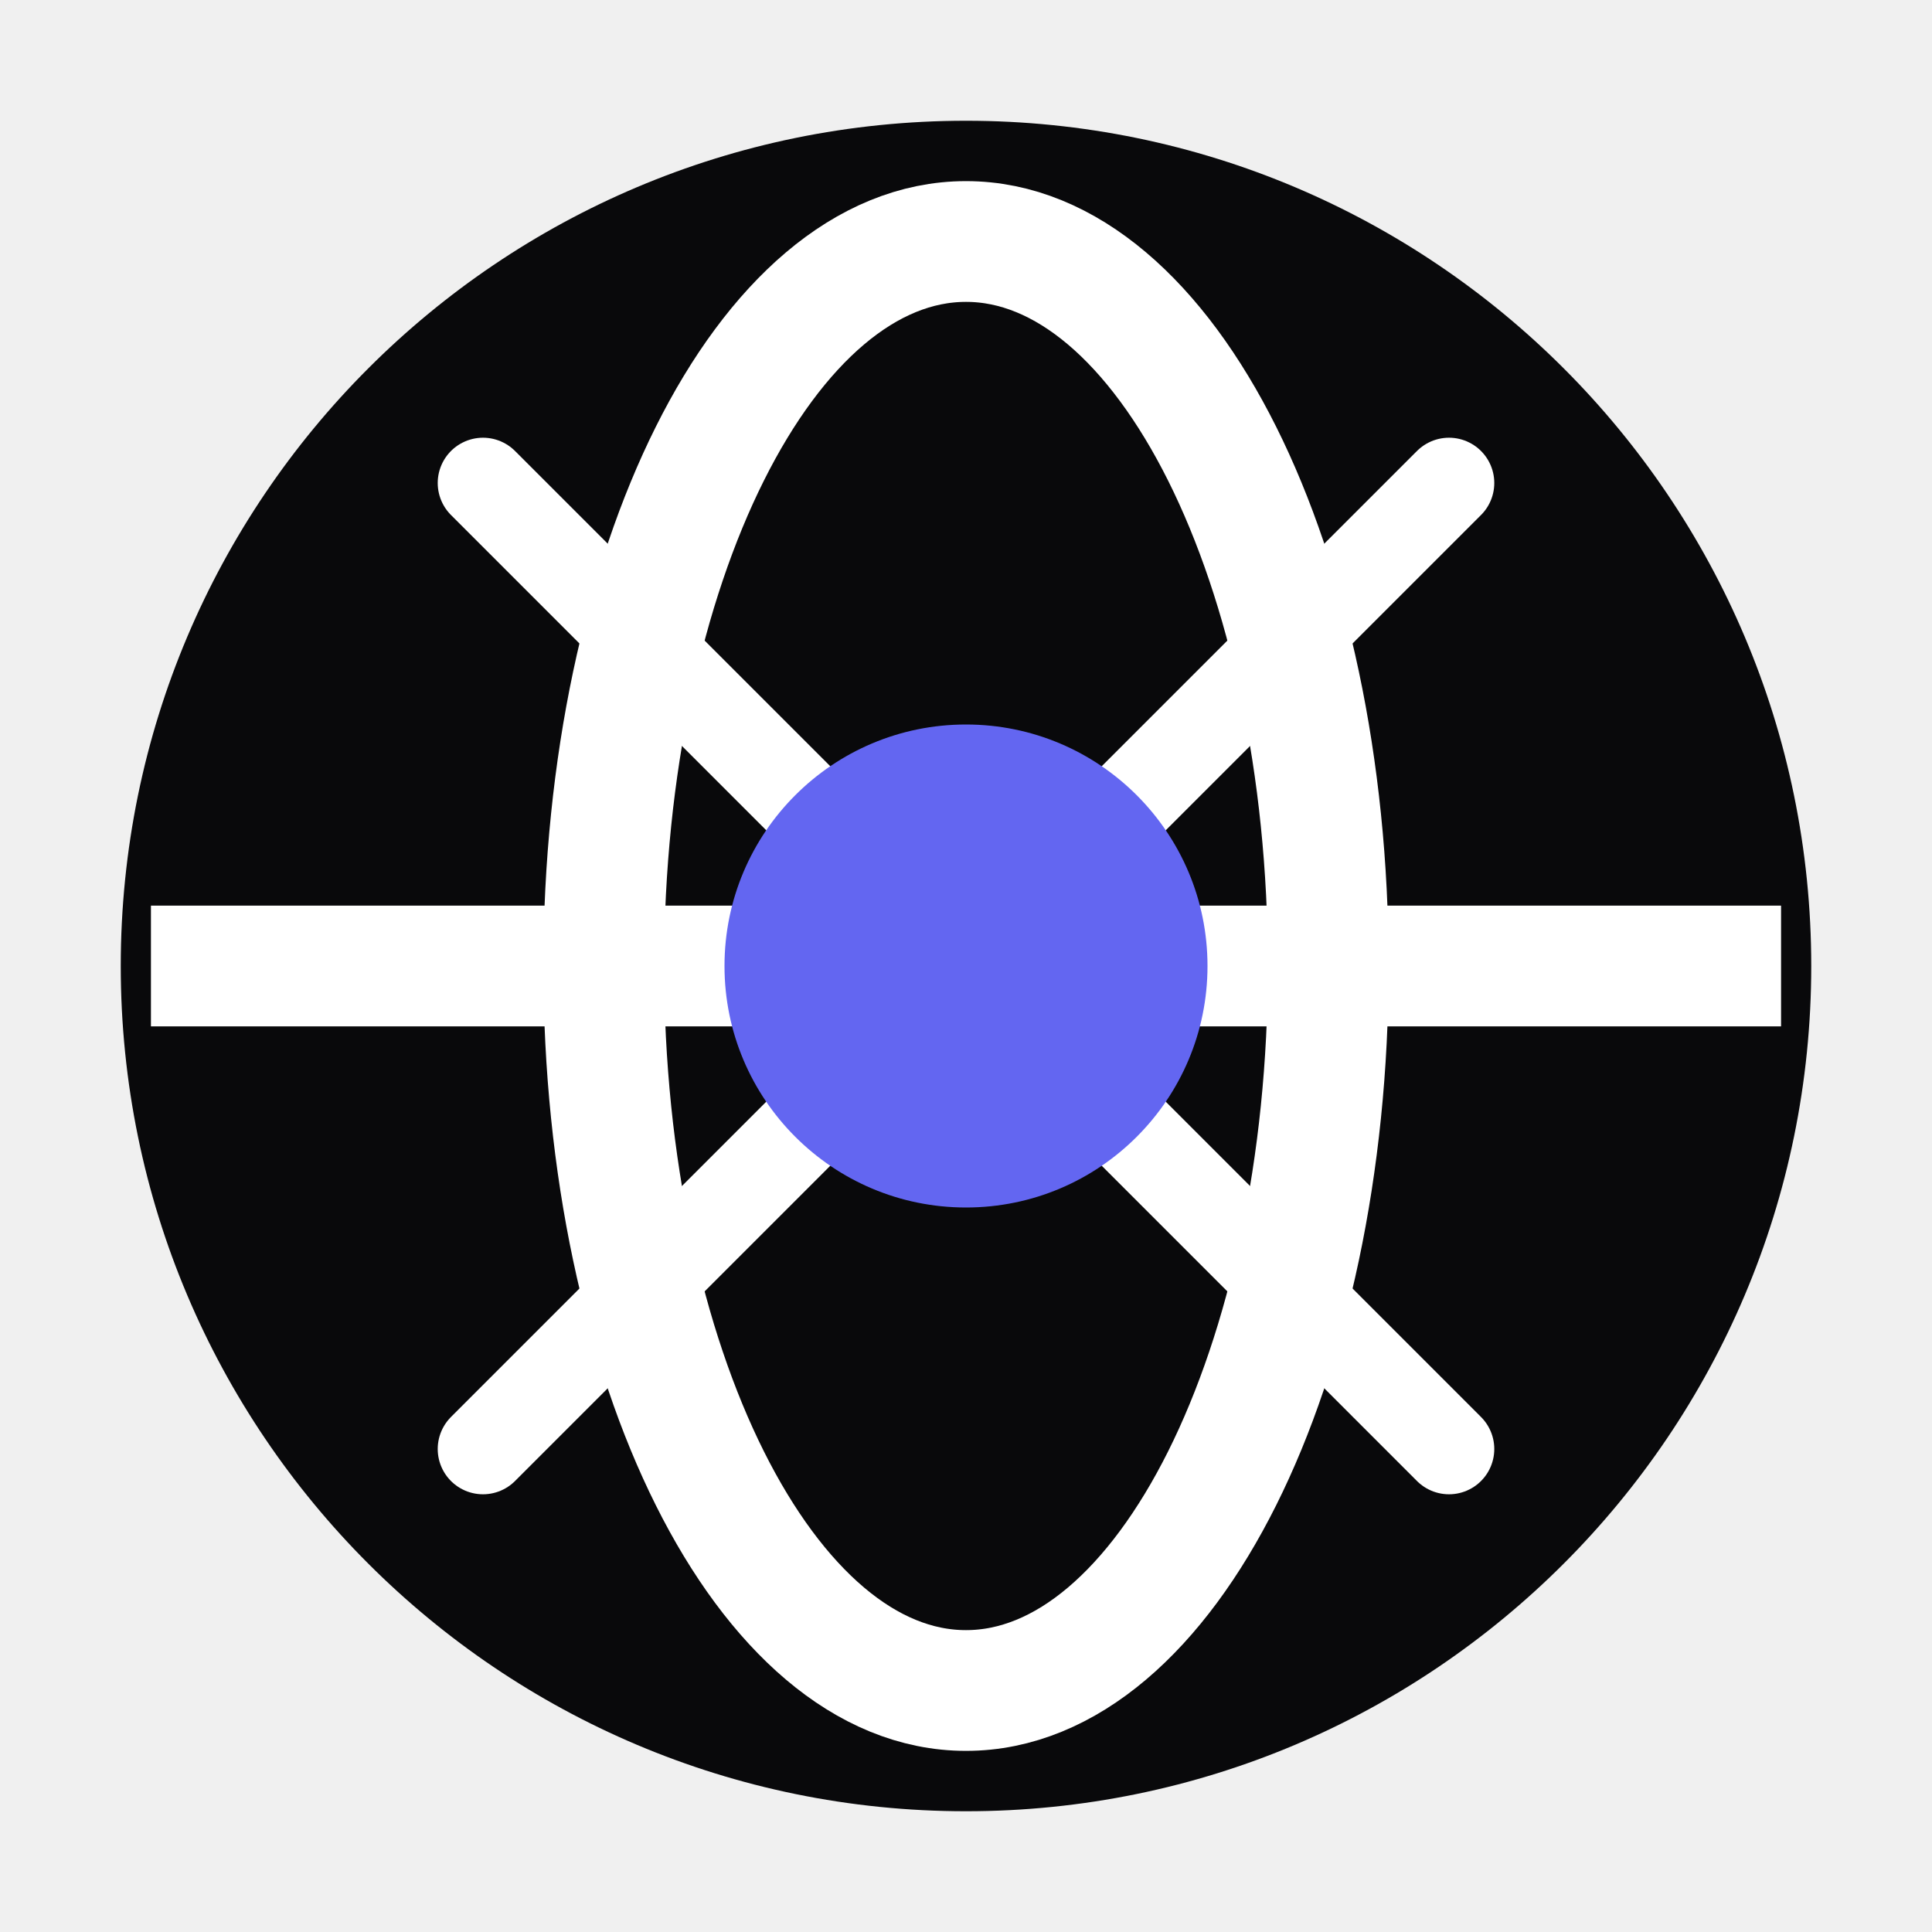
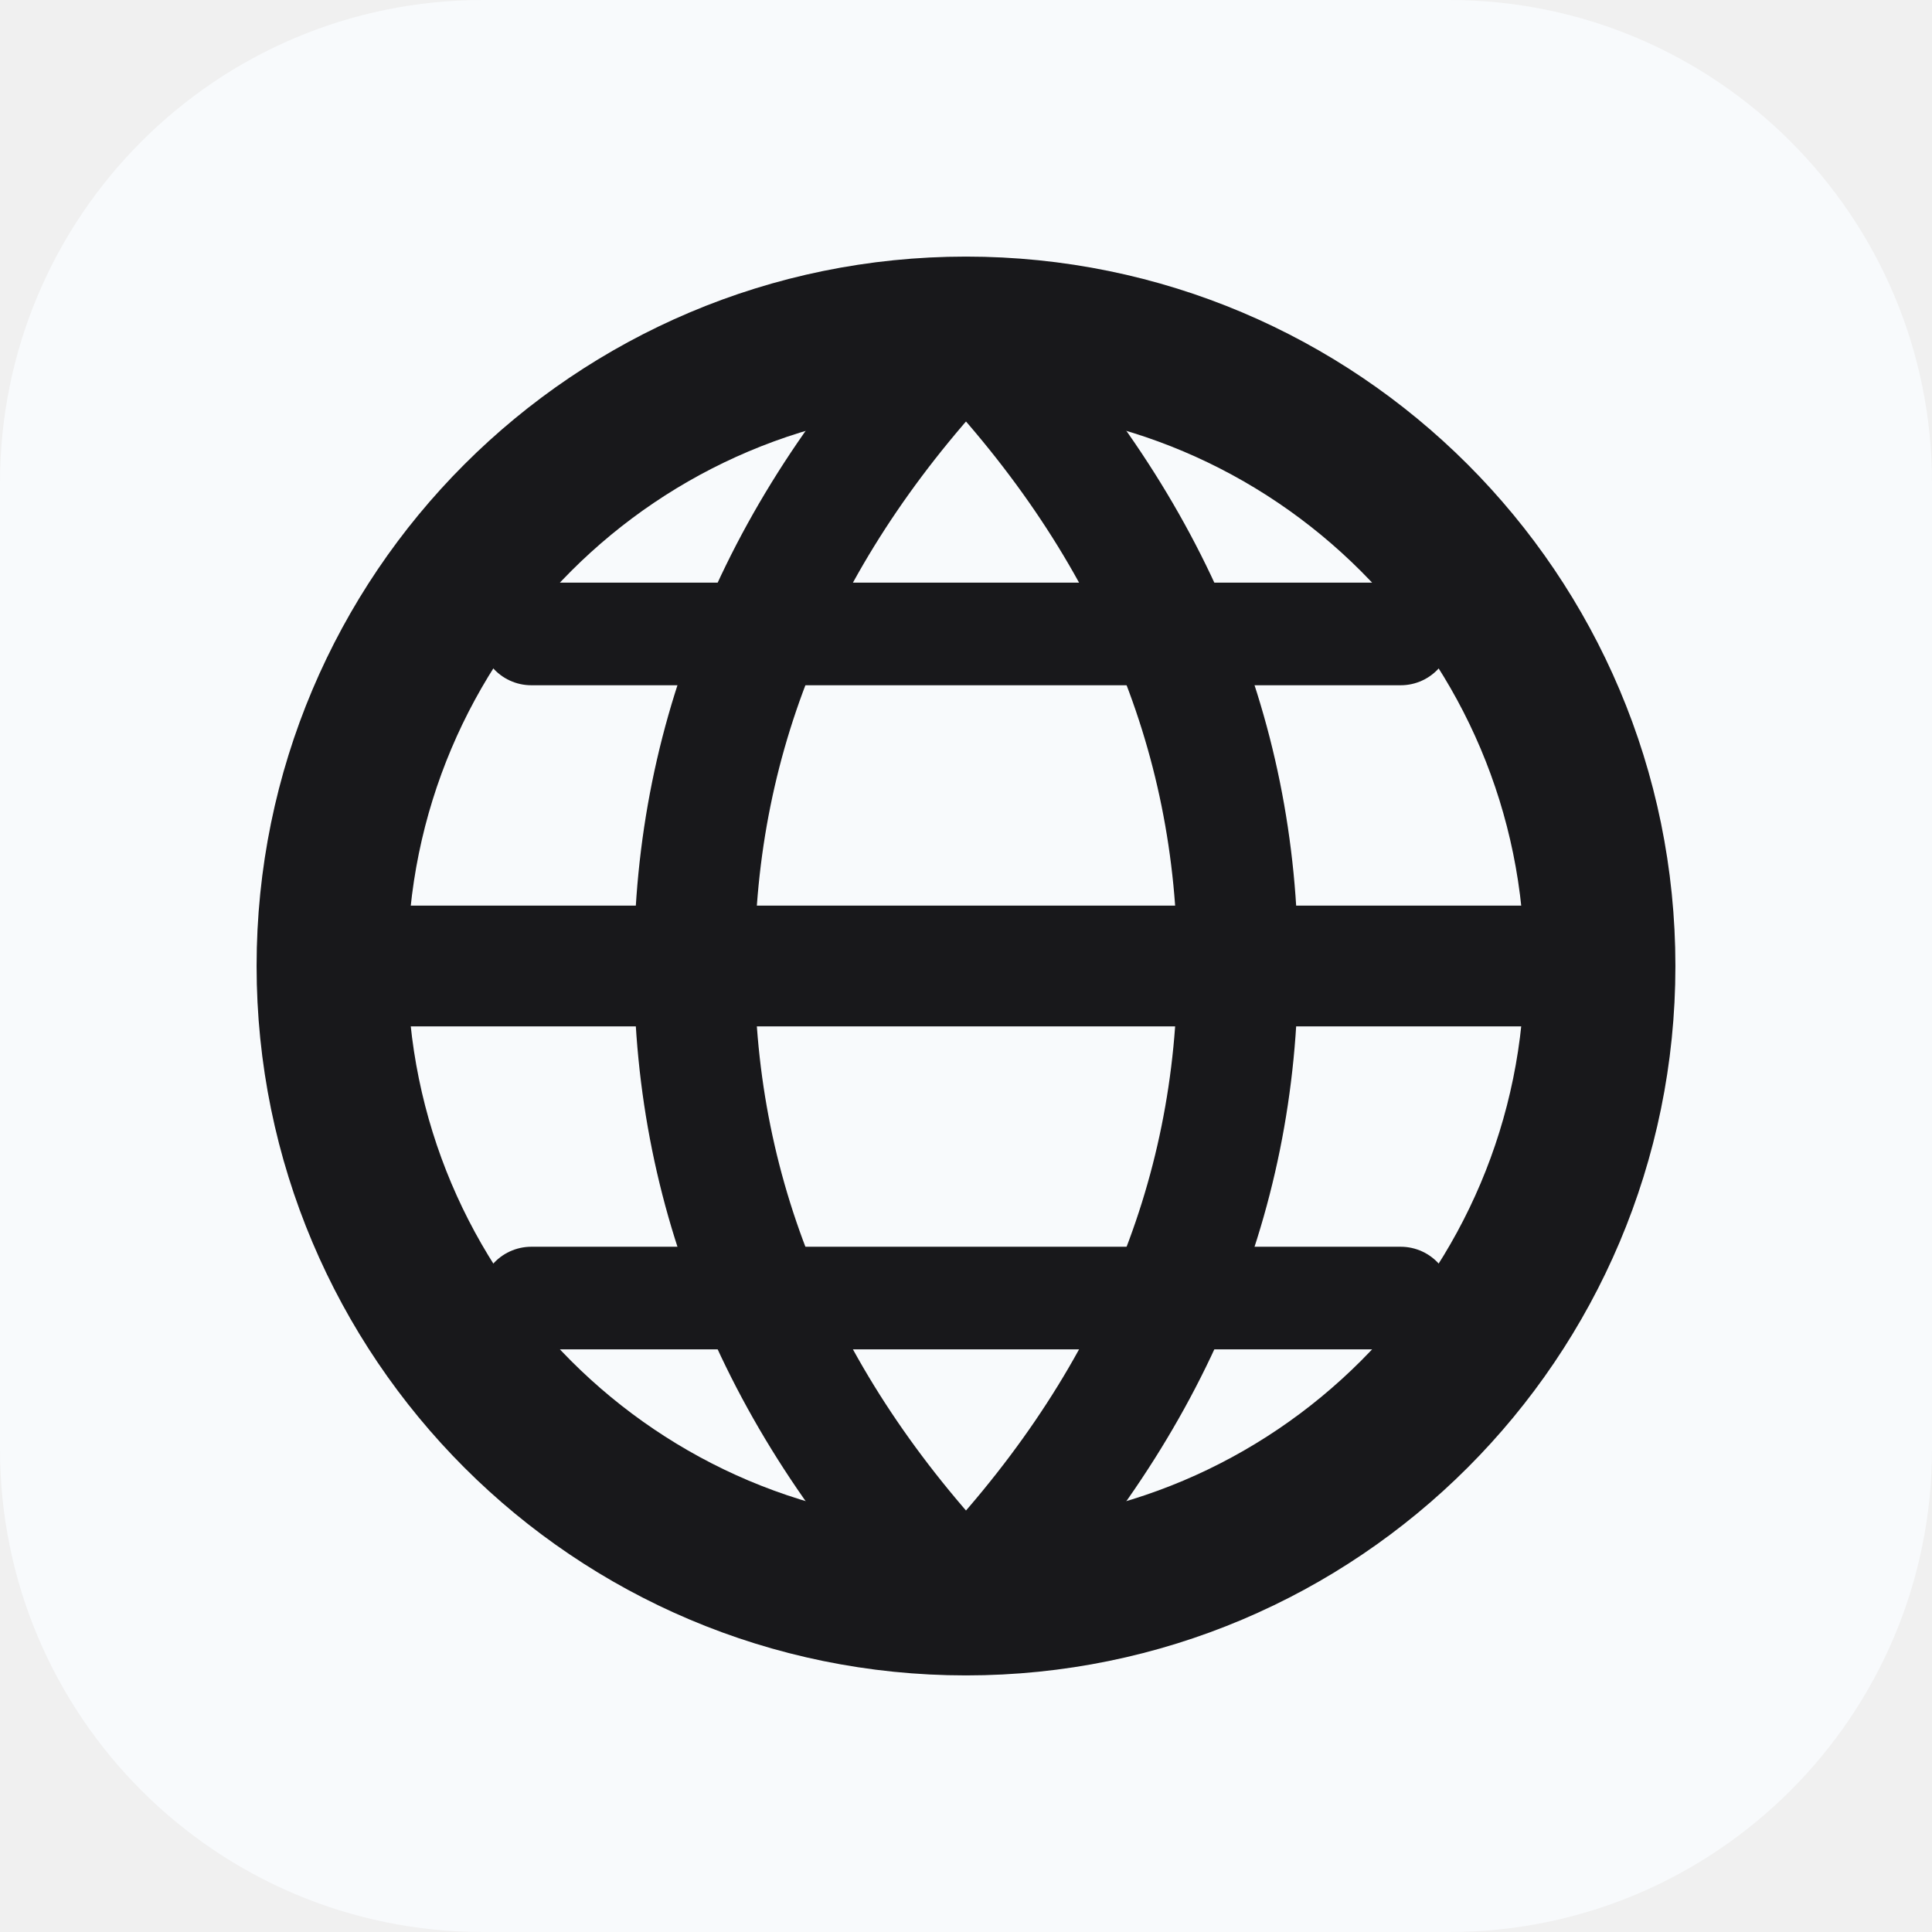
<svg xmlns="http://www.w3.org/2000/svg" viewBox="0 0 32 32" fill="none">
-   <circle cx="16" cy="16" r="14" fill="#09090b" />
-   <path d="M16 4C19.314 4 22 9.373 22 16C22 22.627 19.314 28 16 28C12.686 28 10 22.627 10 16C10 9.373 12.686 4 16 4Z" stroke="#ffffff" stroke-width="2" />
-   <path d="M2.5 16H29.5" stroke="#ffffff" stroke-width="2" />
-   <path d="M8 8L24 24" stroke="#ffffff" stroke-width="1.5" stroke-linecap="round" />
-   <path d="M24 8L8 24" stroke="#ffffff" stroke-width="1.5" stroke-linecap="round" />
-   <circle cx="16" cy="16" r="4" fill="#6366f1" />
+   <rect width="32" height="32" rx="8" fill="#f8fafc" />
+   <circle cx="16" cy="16" r="10.5" stroke="#18181b" stroke-width="2.5" />
+   <path d="M16 5.5c3 3.1 4.5 6.6 4.5 10.5S19 23.4 16 26.5C13 23.4 11.5 19.9 11.5 16S13 8.6 16 5.5Z" stroke="#18181b" stroke-width="2" stroke-linejoin="round" />
+   <path d="M6.25 16h19.5" stroke="#18181b" stroke-width="2" stroke-linecap="round" />
+   <path d="M8.8 10.5h14.4M8.8 21.5h14.4" stroke="#18181b" stroke-width="1.7" stroke-linecap="round" />
</svg>
